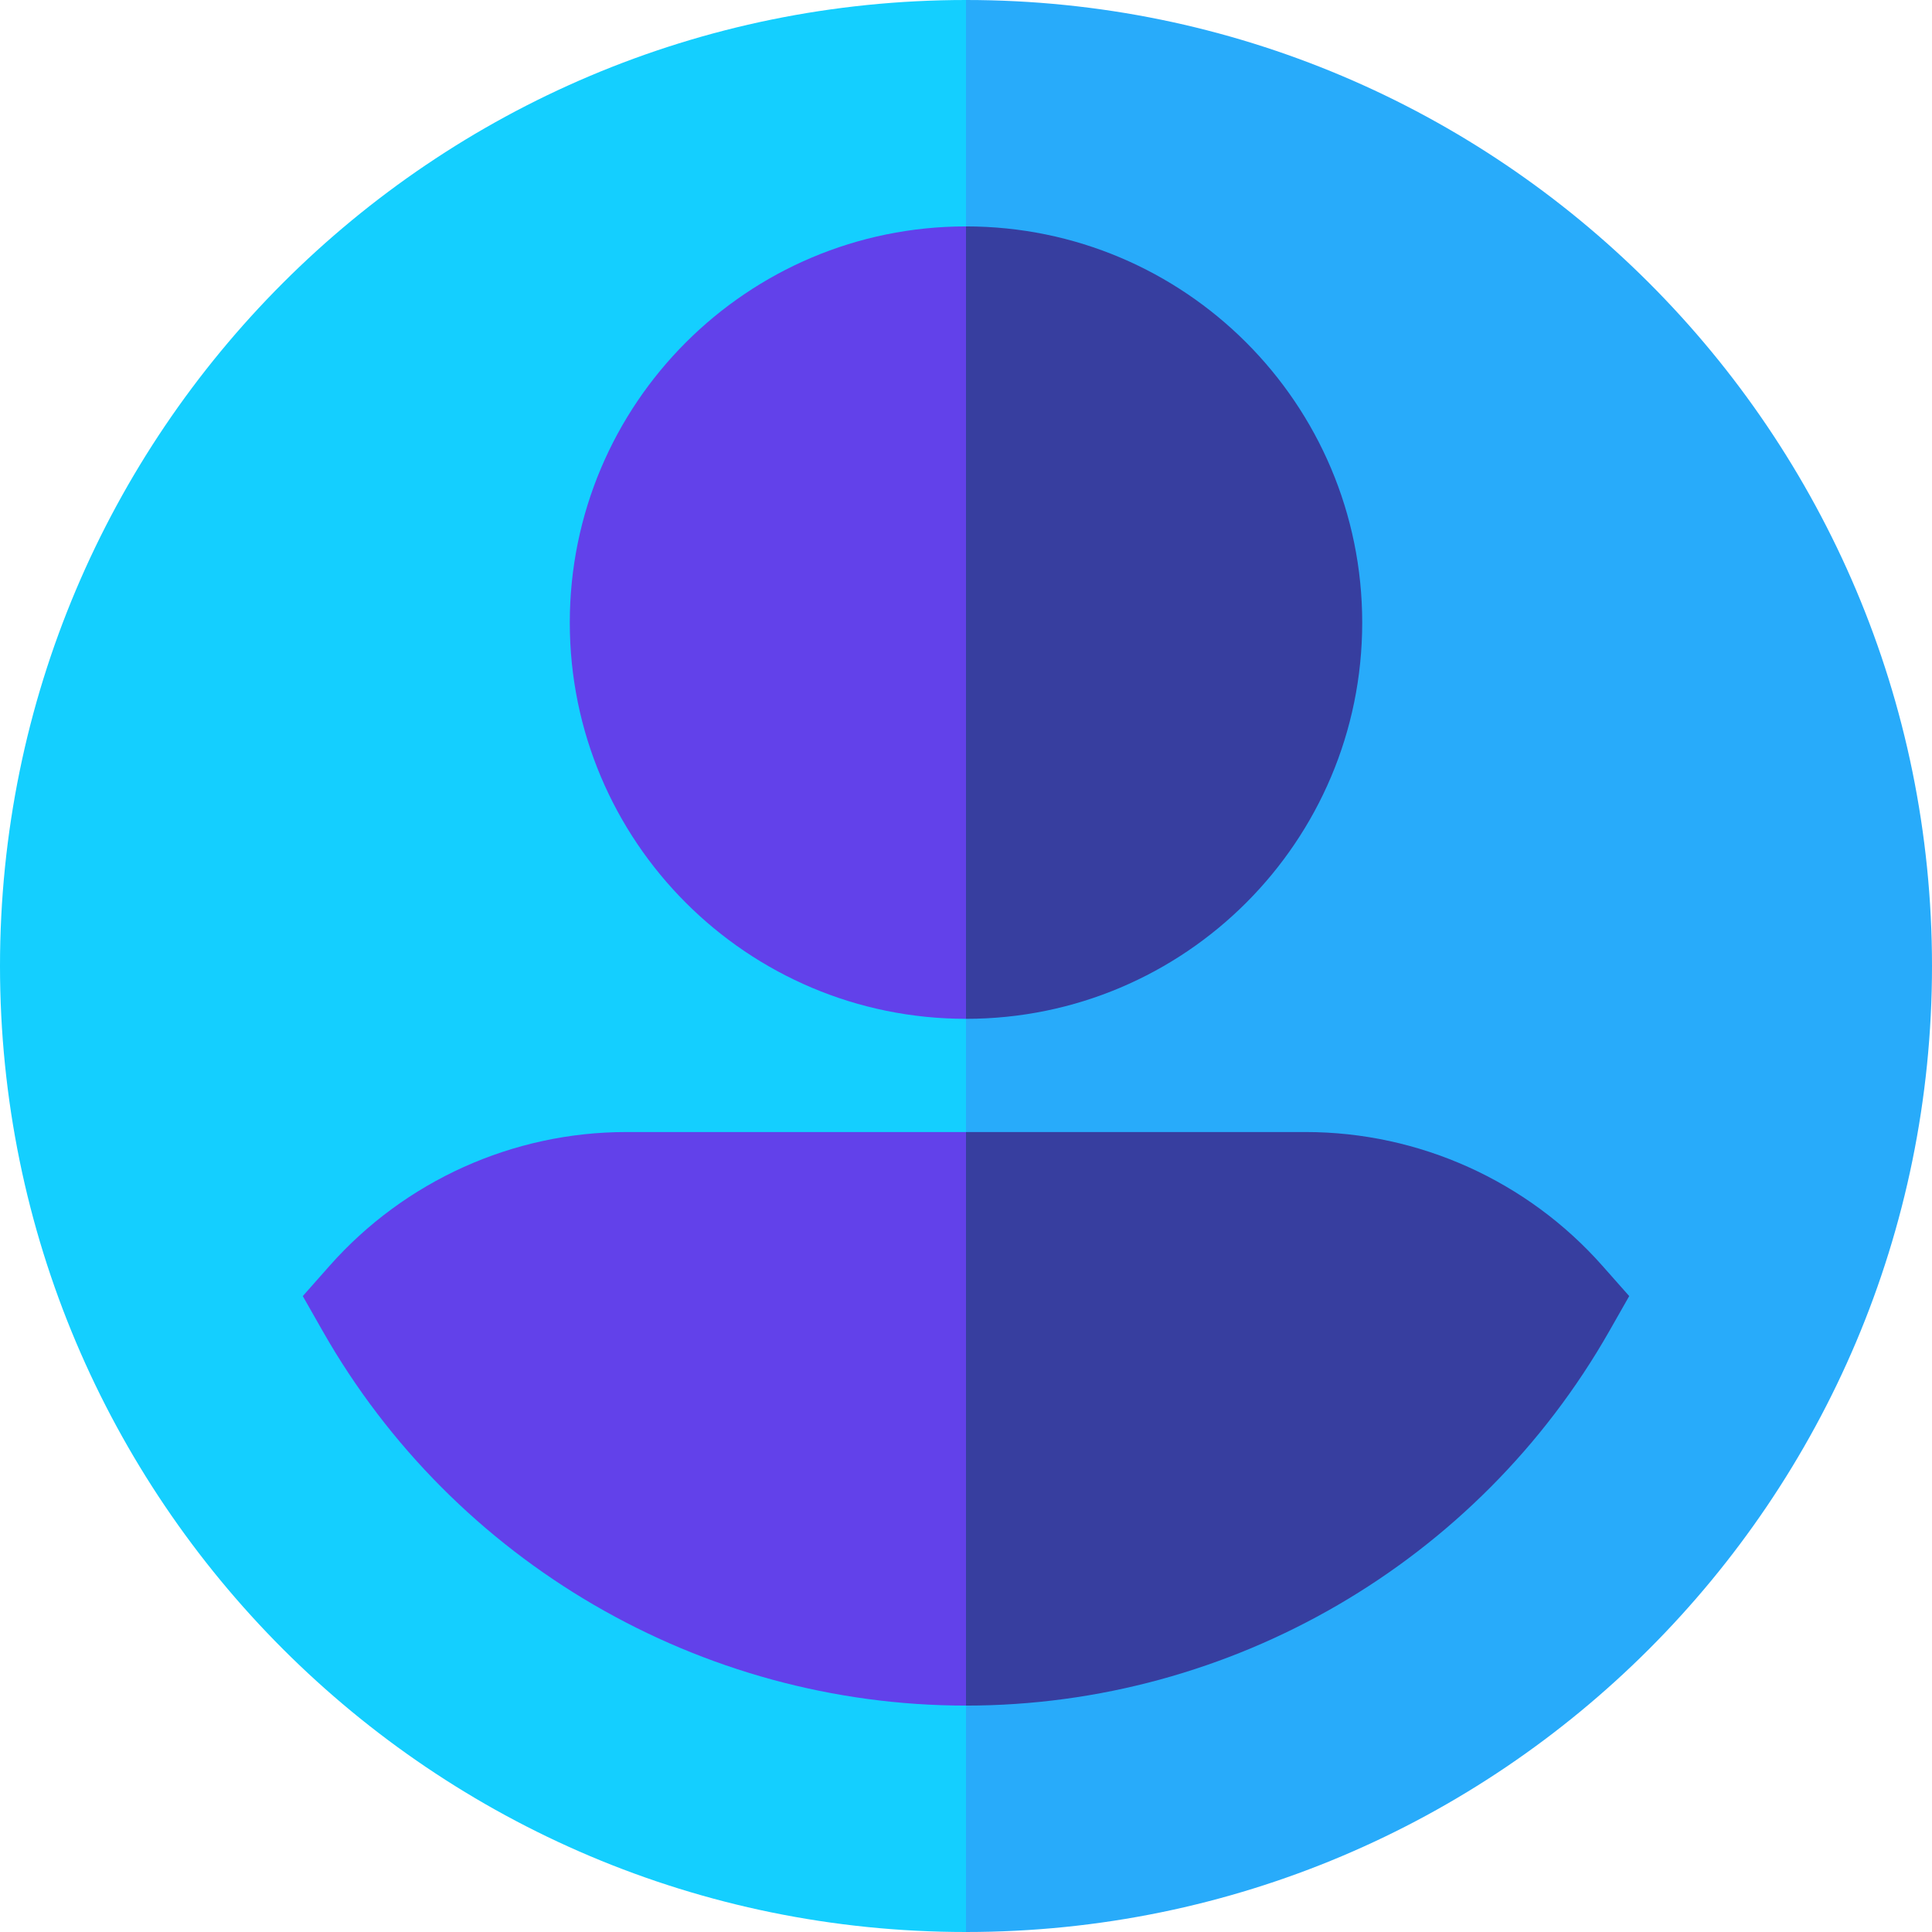
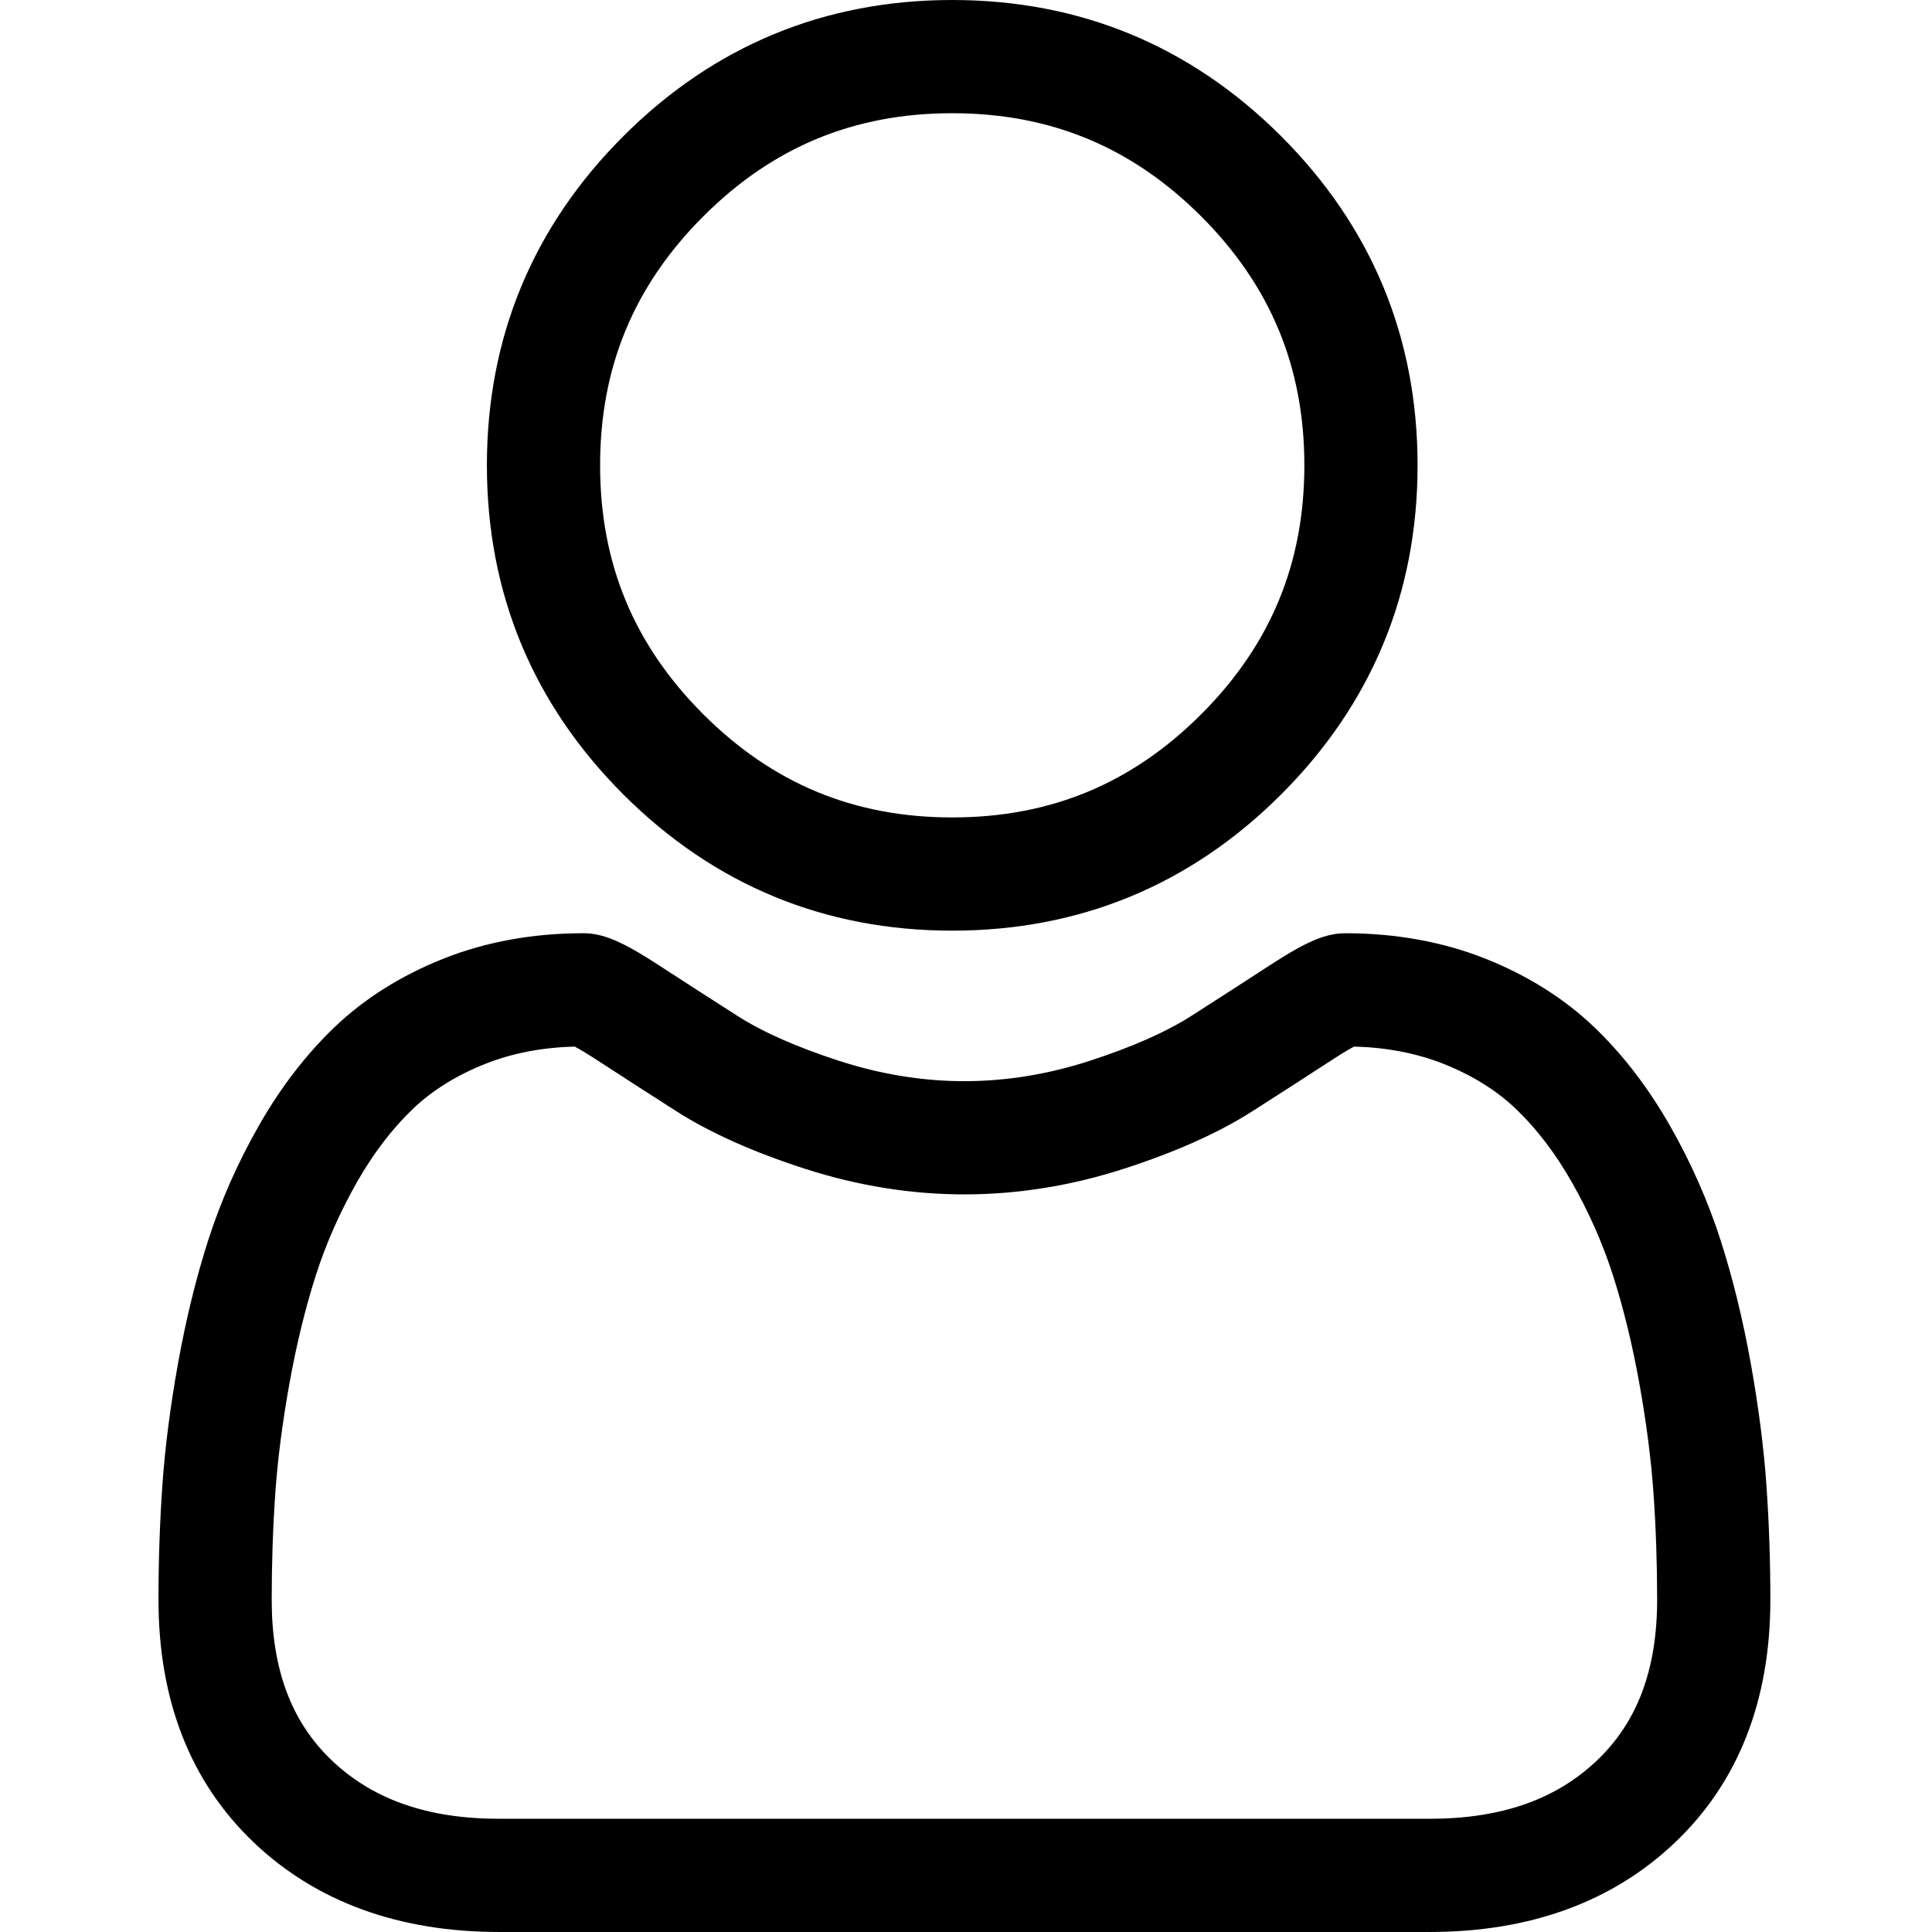
- <svg xmlns="http://www.w3.org/2000/svg" id="Capa_1" enable-background="new 0 0 512 512" height="512" viewBox="0 0 512 512" width="512">
-   <g>
-     <path d="m256 0-160.398 256 160.398 256c141.385 0 256-114.615 256-256s-114.615-256-256-256z" fill="#28abfa" />
-     <path d="m0 256c0 141.385 114.615 256 256 256v-512c-141.385 0-256 114.615-256 256z" fill="#14cfff" />
-     <path d="m256 60-65.788 105 65.788 105c57.99 0 105-47.01 105-105s-47.01-105-105-105z" fill="#373e9f" />
-     <path d="m151 165c0 57.99 47.01 105 105 105v-210c-57.99 0-105 47.01-105 105z" fill="#6241ea" />
-     <path d="m424.649 335.443c-19.933-22.525-48.6-35.443-78.649-35.443h-90l-60 76 60 76c70.322 0 135.636-38.01 170.454-99.198l5.306-9.325z" fill="#373e9f" />
-     <path d="m166 300c-30.049 0-58.716 12.918-78.649 35.443l-7.11 8.035 5.306 9.325c34.817 61.187 100.131 99.197 170.453 99.197v-152z" fill="#6241ea" />
-   </g>
+ <svg xmlns="http://www.w3.org/2000/svg" viewBox="-42 0 512 512.001">
+   <path d="m210.352 246.633c33.883 0 63.219-12.152 87.195-36.129 23.969-23.973 36.125-53.305 36.125-87.191 0-33.875-12.152-63.211-36.129-87.191-23.977-23.969-53.312-36.121-87.191-36.121-33.887 0-63.219 12.152-87.191 36.125s-36.129 53.309-36.129 87.188c0 33.887 12.156 63.223 36.129 87.195 23.98 23.969 53.316 36.125 87.191 36.125zm-65.973-189.293c18.395-18.395 39.973-27.336 65.973-27.336 25.996 0 47.578 8.941 65.977 27.336 18.395 18.398 27.34 39.98 27.34 65.973 0 26-8.945 47.578-27.34 65.977-18.398 18.398-39.98 27.34-65.977 27.34-25.992 0-47.57-8.945-65.973-27.34-18.398-18.395-27.344-39.977-27.344-65.977 0-25.992 8.945-47.574 27.344-65.973zm0 0" />
+   <path d="m426.129 393.703c-.691-9.977-2.09-20.859-4.148-32.352-2.078-11.578-4.754-22.523-7.957-32.527-3.312-10.34-7.809-20.551-13.375-30.336-5.77-10.156-12.551-19-20.16-26.277-7.957-7.613-17.699-13.734-28.965-18.199-11.227-4.441-23.668-6.691-36.977-6.691-5.227 0-10.281 2.145-20.043 8.5-6.008 3.918-13.035 8.449-20.879 13.461-6.707 4.273-15.793 8.277-27.016 11.902-10.949 3.543-22.066 5.34-33.043 5.34-10.969 0-22.086-1.797-33.043-5.34-11.211-3.621-20.301-7.625-26.996-11.898-7.77-4.965-14.801-9.496-20.898-13.469-9.754-6.355-14.809-8.5-20.035-8.5-13.312 0-25.75 2.254-36.973 6.699-11.258 4.457-21.004 10.578-28.969 18.199-7.609 7.281-14.391 16.121-20.156 26.273-5.559 9.785-10.059 19.992-13.371 30.34-3.199 10.004-5.875 20.945-7.953 32.523-2.062 11.477-3.457 22.363-4.148 32.363-.68 9.777-1.023 19.953-1.023 30.234 0 26.727 8.496 48.363 25.25 64.32 16.547 15.746 38.438 23.73 65.066 23.73h246.531c26.621 0 48.512-7.984 65.062-23.73 16.758-15.945 25.254-37.59 25.254-64.324-.004-10.316-.352-20.492-1.035-30.242zm-44.906 72.828c-10.934 10.406-25.449 15.465-44.379 15.465h-246.527c-18.934 0-33.449-5.059-44.379-15.461-10.723-10.207-15.934-24.141-15.934-42.586 0-9.594.316-19.066.949-28.16.617-8.922 1.879-18.723 3.75-29.137 1.848-10.285 4.199-19.938 6.996-28.676 2.684-8.379 6.344-16.676 10.883-24.668 4.332-7.617 9.316-14.152 14.816-19.418 5.145-4.926 11.629-8.957 19.27-11.98 7.066-2.797 15.008-4.328 23.629-4.559 1.051.559 2.922 1.625 5.953 3.602 6.168 4.02 13.277 8.605 21.137 13.625 8.859 5.648 20.273 10.75 33.91 15.152 13.941 4.508 28.16 6.797 42.273 6.797 14.113 0 28.336-2.289 42.27-6.793 13.648-4.41 25.059-9.508 33.93-15.164 8.043-5.141 14.953-9.594 21.121-13.617 3.031-1.973 4.902-3.043 5.953-3.602 8.625.23 16.566 1.762 23.637 4.559 7.637 3.023 14.121 7.059 19.266 11.98 5.5 5.262 10.484 11.797 14.816 19.422 4.543 7.988 8.207 16.289 10.887 24.66 2.801 8.75 5.156 18.398 7 28.676 1.867 10.434 3.133 20.238 3.75 29.145v.008c.637 9.059.957 18.527.961 28.148-.004 18.449-5.215 32.379-15.938 42.582zm0 0" />
</svg>
